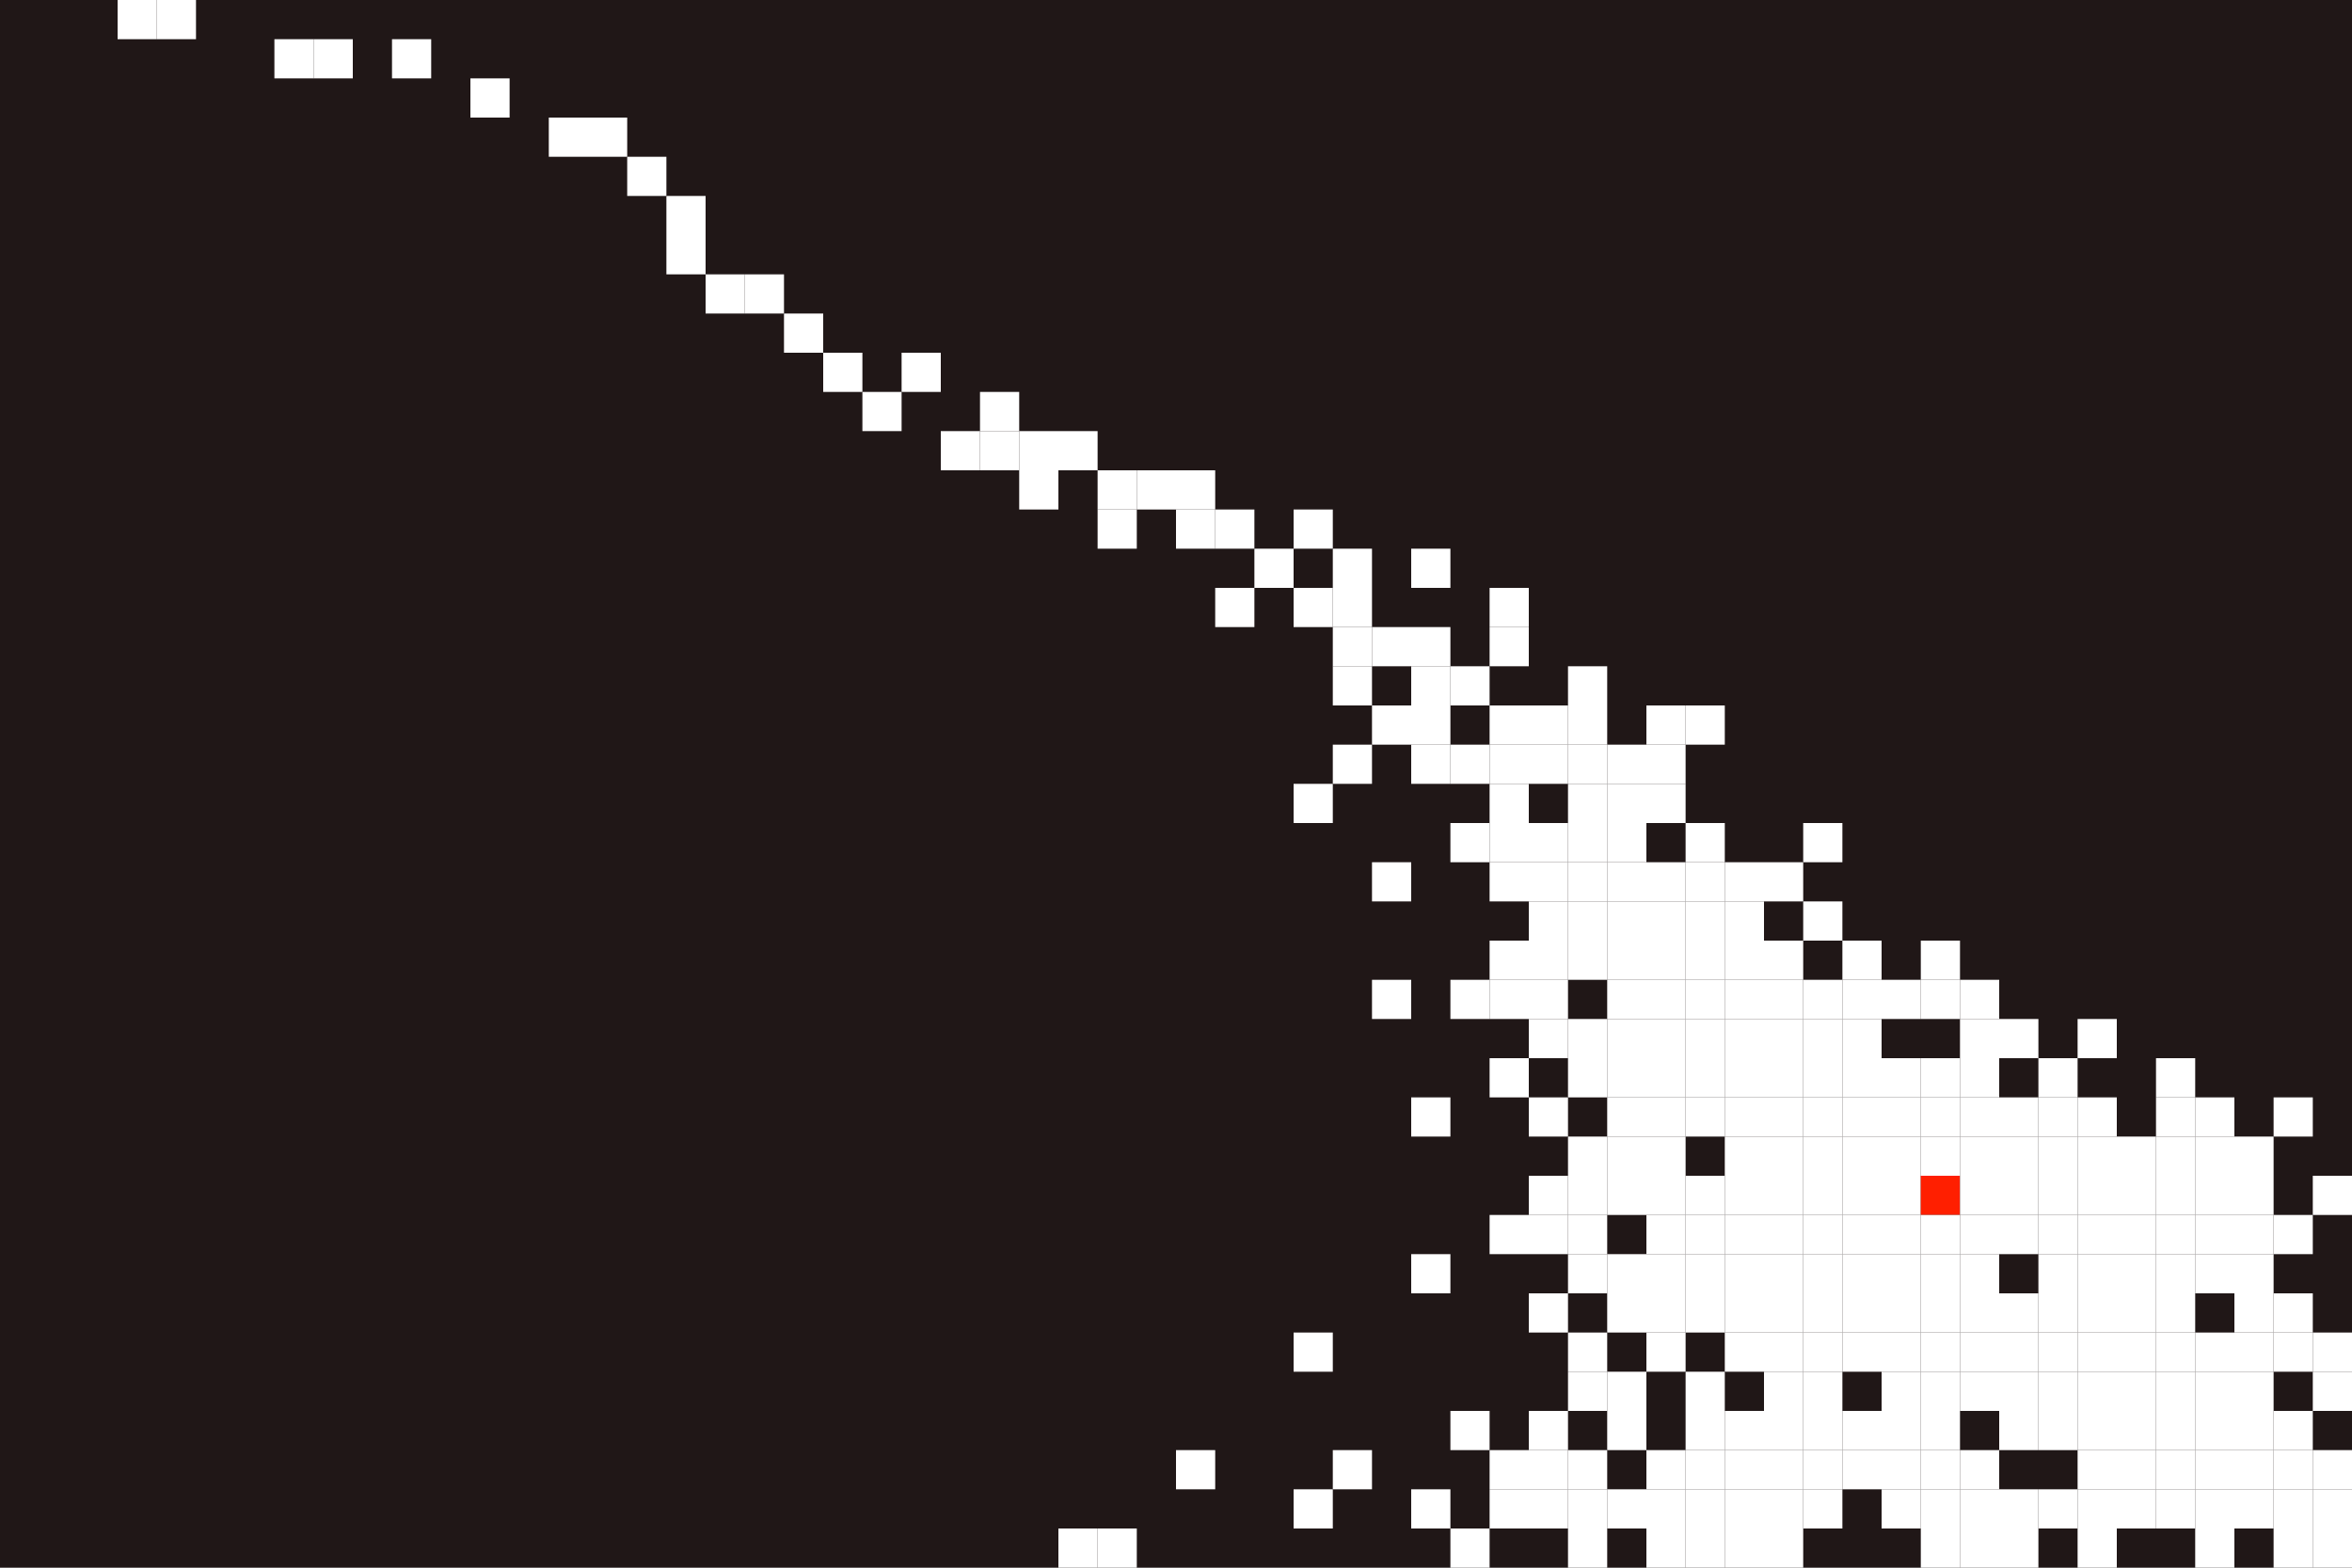
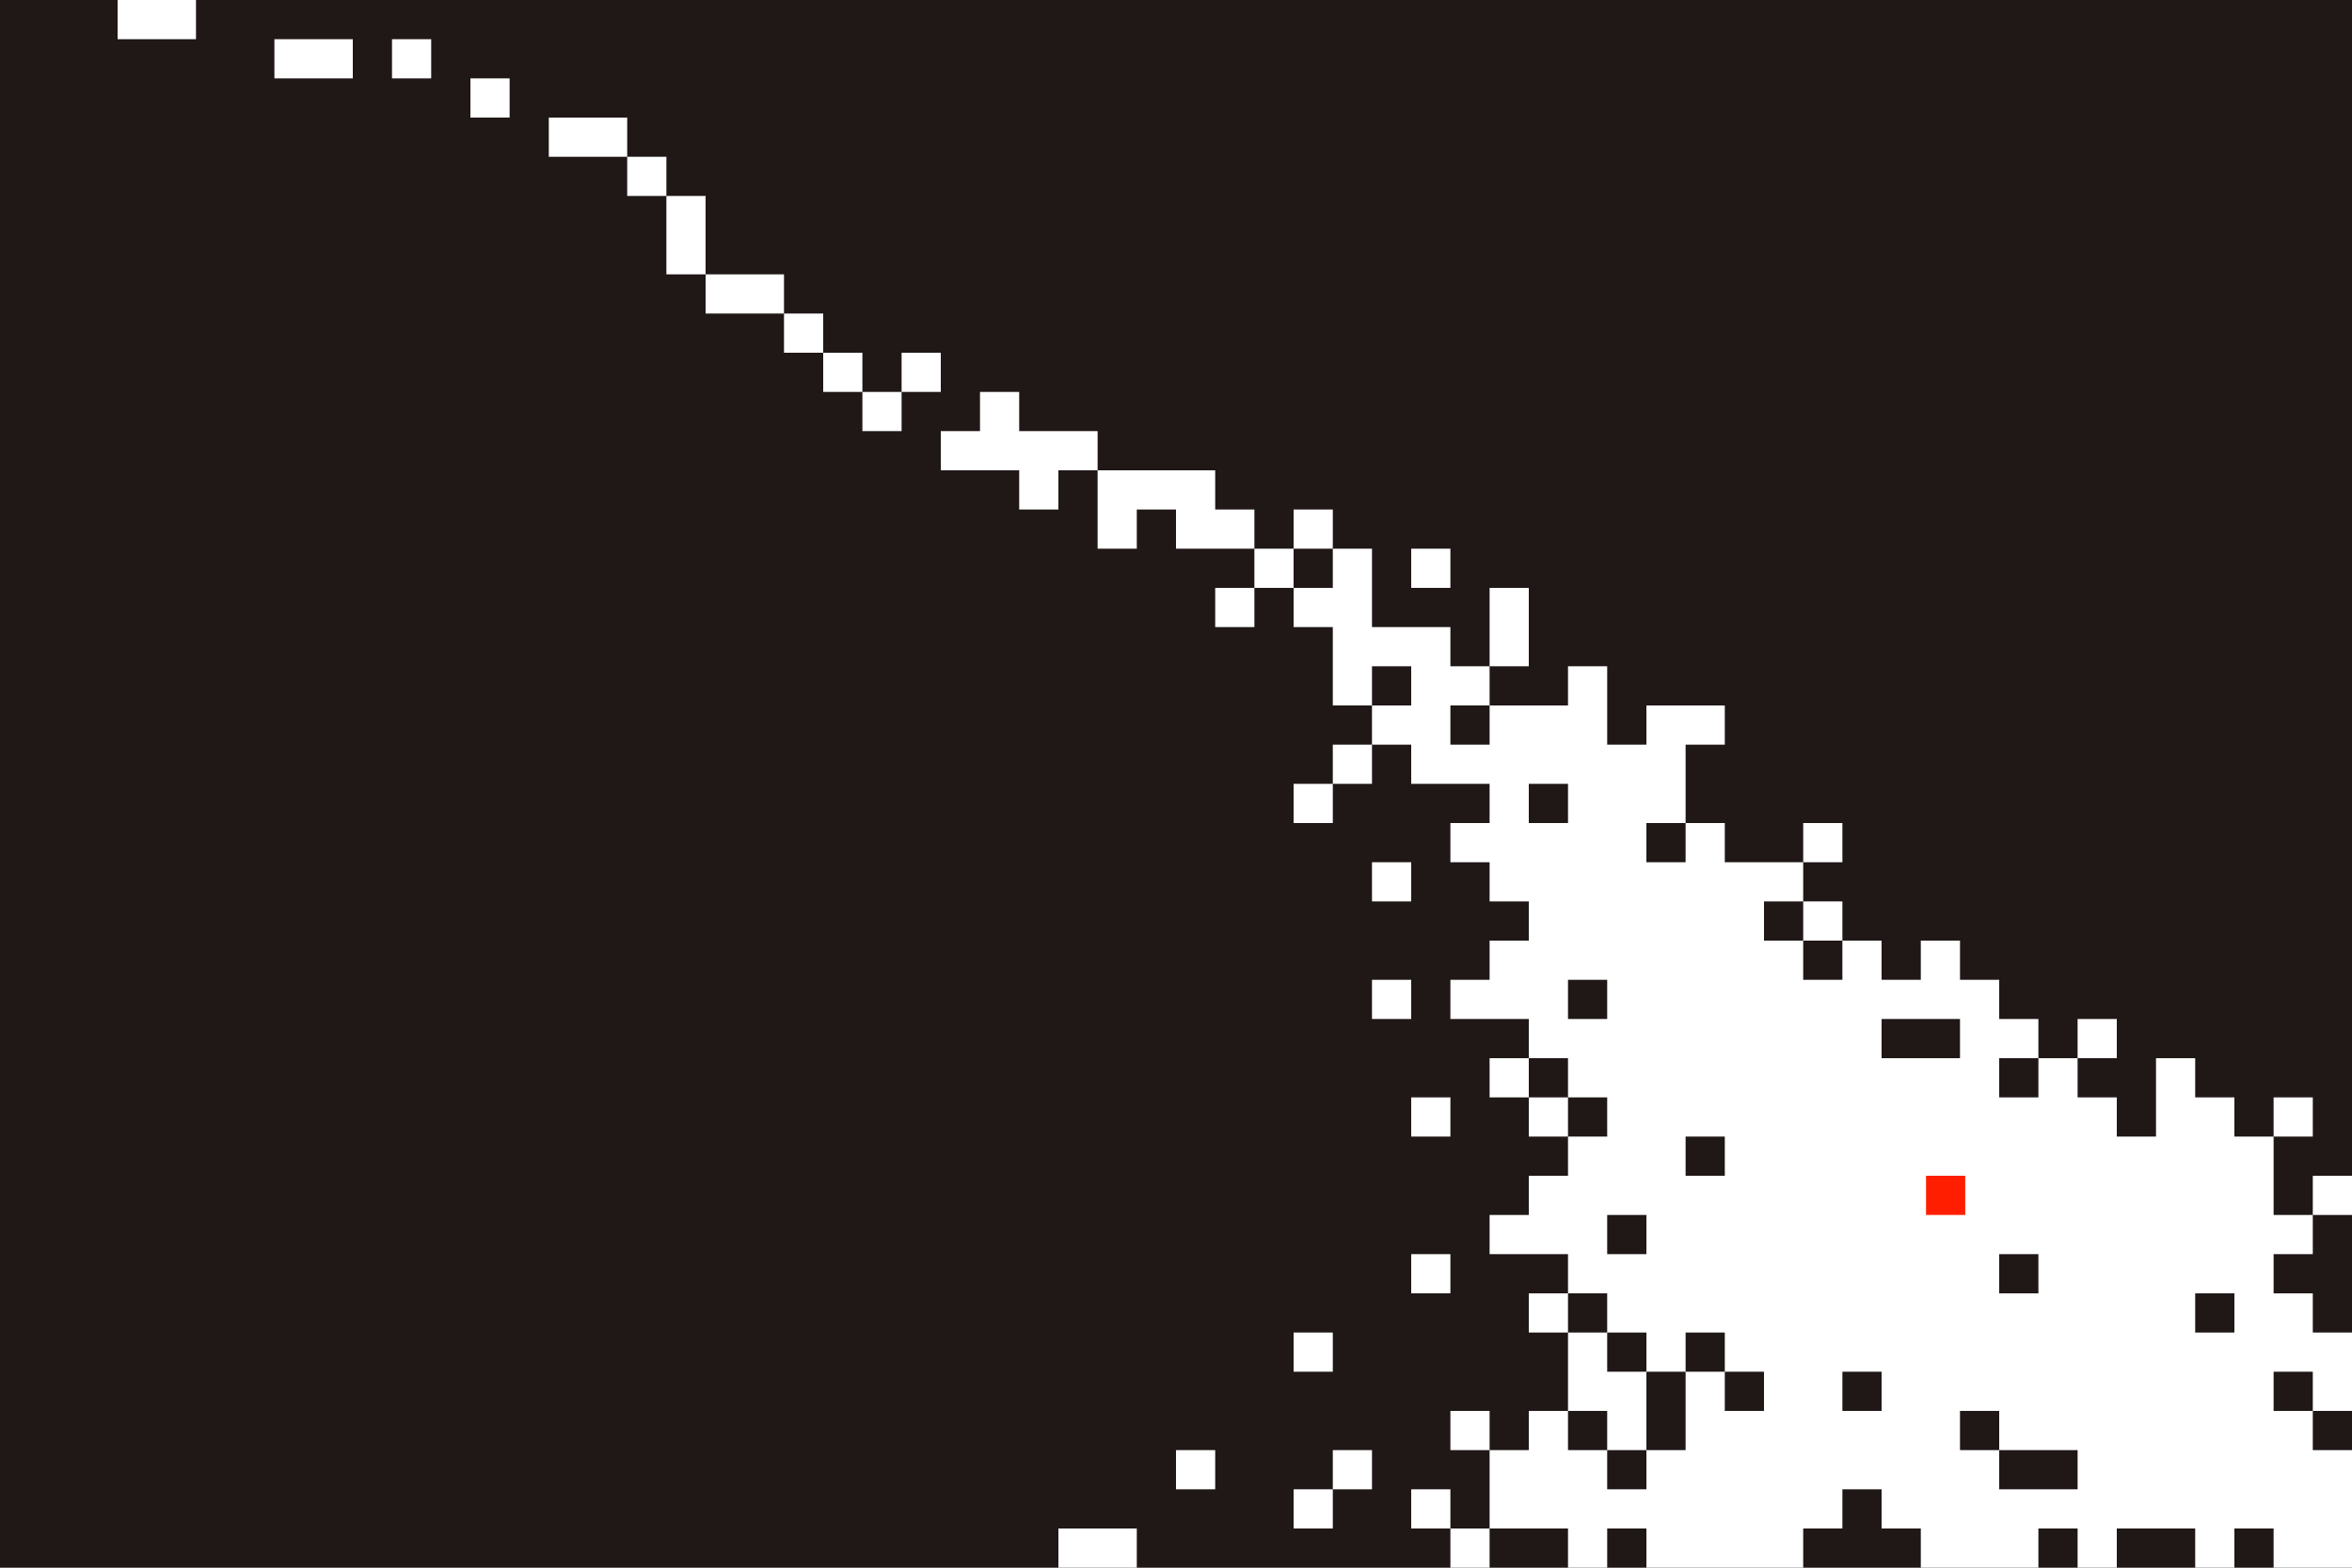
<svg xmlns="http://www.w3.org/2000/svg" width="900" height="600" viewBox="0 0 900 600" fill="none">
  <rect width="900" height="600" fill="#201717" />
-   <rect x="45" width="15" height="15" fill="white" />
-   <rect x="60" width="15" height="15" fill="white" />
-   <rect x="105" y="15" width="15" height="15" fill="white" />
-   <rect x="120" y="15" width="15" height="15" fill="white" />
+   <path d="M525 210H510V225H495V240H510V270H525V285H540V300H570V315H555V330H570V345H585V360H570V375H555V390H585V405H600V420H615V435H600V450H585V465H570V480H600V495H615V510H600V540H585V555H570V585H600V600H615V585H630V600H690V585H705V570H720V585H735V600H780V585H795V600H810V585H840V600H855V585H870V600H900V510H885V495H870V480H885V465H870V435H855V420H840V405H825V435H810V420H795V405H780V390H765V375H750V360H735V375H720V360H705V375H690V360H675V345H690V330H660V315H645V285H660V270H630V285H615V255H600V270H570V255H555V240H525V210Z" fill="white" />
+   <rect x="45" width="30" height="15" fill="white" />
+   <rect x="105" y="15" width="30" height="15" fill="white" />
  <rect x="150" y="15" width="15" height="15" fill="white" />
  <rect x="180" y="30" width="15" height="15" fill="white" />
-   <rect x="210" y="45" width="15" height="15" fill="white" />
-   <rect x="225" y="45" width="15" height="15" fill="white" />
+   <rect x="210" y="45" width="30" height="15" fill="white" />
  <rect x="240" y="60" width="15" height="15" fill="white" />
-   <rect x="255" y="75" width="15" height="15" fill="white" />
-   <rect x="255" y="90" width="15" height="15" fill="white" />
-   <rect x="270" y="105" width="15" height="15" fill="white" />
-   <rect x="285" y="105" width="15" height="15" fill="white" />
+   <rect x="255" y="75" width="15" height="30" fill="white" />
+   <rect x="270" y="105" width="30" height="15" fill="white" />
  <rect x="300" y="120" width="15" height="15" fill="white" />
  <rect x="315" y="135" width="15" height="15" fill="white" />
+   <rect x="330" y="150" width="15" height="15" fill="white" />
  <rect x="345" y="135" width="15" height="15" fill="white" />
-   <rect x="330" y="150" width="15" height="15" fill="white" />
-   <rect x="375" y="150" width="15" height="15" fill="white" />
-   <rect x="360" y="165" width="15" height="15" fill="white" />
-   <rect x="375" y="165" width="15" height="15" fill="white" />
-   <rect x="390" y="165" width="15" height="15" fill="white" />
-   <rect x="405" y="165" width="15" height="15" fill="white" />
-   <rect x="390" y="180" width="15" height="15" fill="white" />
-   <rect x="420" y="180" width="15" height="15" fill="white" />
-   <rect x="435" y="180" width="15" height="15" fill="white" />
-   <rect x="420" y="195" width="15" height="15" fill="white" />
-   <rect x="450" y="180" width="15" height="15" fill="white" />
-   <rect x="450" y="195" width="15" height="15" fill="white" />
-   <rect x="465" y="195" width="15" height="15" fill="white" />
+   <path d="M375 165H360V180H390V195H405V180H420V165H390V150H375V165Z" fill="white" />
+   <path d="M480 195V210H450V195H435V210H420V180H465V195H480Z" fill="white" />
+   <rect x="465" y="225" width="15" height="15" fill="white" />
  <rect x="495" y="195" width="15" height="15" fill="white" />
  <rect x="480" y="210" width="15" height="15" fill="white" />
-   <rect x="510" y="210" width="15" height="15" fill="white" />
  <rect x="540" y="210" width="15" height="15" fill="white" />
-   <rect x="465" y="225" width="15" height="15" fill="white" />
-   <rect x="495" y="225" width="15" height="15" fill="white" />
-   <rect x="510" y="225" width="15" height="15" fill="white" />
-   <rect x="570" y="225" width="15" height="15" fill="white" />
-   <rect x="510" y="240" width="15" height="15" fill="white" />
-   <rect x="525" y="240" width="15" height="15" fill="white" />
-   <rect x="540" y="240" width="15" height="15" fill="white" />
-   <rect x="570" y="240" width="15" height="15" fill="white" />
-   <rect x="510" y="255" width="15" height="15" fill="white" />
-   <rect x="540" y="255" width="15" height="15" fill="white" />
-   <rect x="555" y="255" width="15" height="15" fill="white" />
-   <rect x="600" y="255" width="15" height="15" fill="white" />
-   <rect x="525" y="270" width="15" height="15" fill="white" />
-   <rect x="540" y="270" width="15" height="15" fill="white" />
-   <rect x="570" y="270" width="15" height="15" fill="white" />
-   <rect x="585" y="270" width="15" height="15" fill="white" />
-   <rect x="600" y="270" width="15" height="15" fill="white" />
-   <rect x="630" y="270" width="15" height="15" fill="white" />
-   <rect x="645" y="270" width="15" height="15" fill="white" />
+   <rect x="570" y="225" width="15" height="30" fill="white" />
+   <rect x="495" y="300" width="15" height="15" fill="white" />
  <rect x="510" y="285" width="15" height="15" fill="white" />
-   <rect x="540" y="285" width="15" height="15" fill="white" />
-   <rect x="555" y="285" width="15" height="15" fill="white" />
-   <rect x="570" y="285" width="15" height="15" fill="white" />
-   <rect x="585" y="285" width="15" height="15" fill="white" />
-   <rect x="600" y="285" width="15" height="15" fill="white" />
-   <rect x="615" y="285" width="15" height="15" fill="white" />
-   <rect x="630" y="285" width="15" height="15" fill="white" />
-   <rect x="405" y="585" width="15" height="15" fill="white" />
-   <rect x="420" y="585" width="15" height="15" fill="white" />
-   <rect x="495" y="300" width="15" height="15" fill="white" />
-   <rect x="570" y="300" width="15" height="15" fill="white" />
-   <rect x="600" y="300" width="15" height="15" fill="white" />
-   <rect x="615" y="300" width="15" height="15" fill="white" />
-   <rect x="630" y="300" width="15" height="15" fill="white" />
-   <rect x="555" y="315" width="15" height="15" fill="white" />
-   <rect x="570" y="315" width="15" height="15" fill="white" />
-   <rect x="585" y="315" width="15" height="15" fill="white" />
-   <rect x="600" y="315" width="15" height="15" fill="white" />
-   <rect x="615" y="315" width="15" height="15" fill="white" />
-   <rect x="645" y="315" width="15" height="15" fill="white" />
+   <rect x="525" y="330" width="15" height="15" fill="white" />
+   <rect x="525" y="375" width="15" height="15" fill="white" />
+   <rect x="540" y="420" width="15" height="15" fill="white" />
+   <rect x="570" y="405" width="15" height="15" fill="white" />
+   <rect x="585" y="420" width="15" height="15" fill="white" />
+   <rect x="540" y="480" width="15" height="15" fill="white" />
+   <rect x="495" y="510" width="15" height="15" fill="white" />
+   <rect x="450" y="555" width="15" height="15" fill="white" />
+   <rect x="495" y="570" width="15" height="15" fill="white" />
+   <rect x="510" y="555" width="15" height="15" fill="white" />
+   <rect x="555" y="540" width="15" height="15" fill="white" />
+   <rect x="540" y="570" width="15" height="15" fill="white" />
+   <rect x="555" y="585" width="15" height="15" fill="white" />
+   <rect x="405" y="585" width="30" height="15" fill="white" />
+   <rect x="585" y="495" width="15" height="15" fill="white" />
+   <rect x="870" y="420" width="15" height="15" fill="white" />
+   <rect x="885" y="450" width="15" height="15" fill="white" />
+   <rect x="795" y="390" width="15" height="15" fill="white" />
  <rect x="690" y="315" width="15" height="15" fill="white" />
-   <rect x="525" y="330" width="15" height="15" fill="white" />
-   <rect x="570" y="330" width="15" height="15" fill="white" />
-   <rect x="585" y="330" width="15" height="15" fill="white" />
-   <rect x="600" y="330" width="15" height="15" fill="white" />
-   <rect x="615" y="330" width="15" height="15" fill="white" />
-   <rect x="630" y="330" width="15" height="15" fill="white" />
-   <rect x="645" y="330" width="15" height="15" fill="white" />
-   <rect x="660" y="330" width="15" height="15" fill="white" />
-   <rect x="675" y="330" width="15" height="15" fill="white" />
-   <rect x="585" y="345" width="15" height="15" fill="white" />
-   <rect x="600" y="345" width="15" height="15" fill="white" />
-   <rect x="615" y="345" width="15" height="15" fill="white" />
-   <rect x="630" y="345" width="15" height="15" fill="white" />
-   <rect x="645" y="345" width="15" height="15" fill="white" />
-   <rect x="660" y="345" width="15" height="15" fill="white" />
  <rect x="690" y="345" width="15" height="15" fill="white" />
-   <rect x="570" y="360" width="15" height="15" fill="white" />
-   <rect x="585" y="360" width="15" height="15" fill="white" />
-   <rect x="600" y="360" width="15" height="15" fill="white" />
-   <rect x="615" y="360" width="15" height="15" fill="white" />
-   <rect x="630" y="360" width="15" height="15" fill="white" />
-   <rect x="645" y="360" width="15" height="15" fill="white" />
-   <rect x="660" y="360" width="15" height="15" fill="white" />
-   <rect x="675" y="360" width="15" height="15" fill="white" />
-   <rect x="705" y="360" width="15" height="15" fill="white" />
-   <rect x="735" y="360" width="15" height="15" fill="white" />
-   <rect x="525" y="375" width="15" height="15" fill="white" />
-   <rect x="555" y="375" width="15" height="15" fill="white" />
-   <rect x="570" y="375" width="15" height="15" fill="white" />
-   <rect x="585" y="375" width="15" height="15" fill="white" />
-   <rect x="615" y="375" width="15" height="15" fill="white" />
-   <rect x="630" y="375" width="15" height="15" fill="white" />
-   <rect x="645" y="375" width="15" height="15" fill="white" />
-   <rect x="660" y="375" width="15" height="15" fill="white" />
-   <rect x="675" y="375" width="15" height="15" fill="white" />
-   <rect x="690" y="375" width="15" height="15" fill="white" />
-   <rect x="705" y="375" width="15" height="15" fill="white" />
-   <rect x="720" y="375" width="15" height="15" fill="white" />
-   <rect x="735" y="375" width="15" height="15" fill="white" />
-   <rect x="750" y="375" width="15" height="15" fill="white" />
-   <rect x="585" y="390" width="15" height="15" fill="white" />
-   <rect x="600" y="390" width="15" height="15" fill="white" />
-   <rect x="615" y="390" width="15" height="15" fill="white" />
-   <rect x="630" y="390" width="15" height="15" fill="white" />
-   <rect x="645" y="390" width="15" height="15" fill="white" />
-   <rect x="660" y="390" width="15" height="15" fill="white" />
-   <rect x="675" y="390" width="15" height="15" fill="white" />
-   <rect x="690" y="390" width="15" height="15" fill="white" />
-   <rect x="705" y="390" width="15" height="15" fill="white" />
-   <rect x="750" y="390" width="15" height="15" fill="white" />
-   <rect x="765" y="390" width="15" height="15" fill="white" />
-   <rect x="795" y="390" width="15" height="15" fill="white" />
-   <rect x="570" y="405" width="15" height="15" fill="white" />
-   <rect x="600" y="405" width="15" height="15" fill="white" />
-   <rect x="615" y="405" width="15" height="15" fill="white" />
-   <rect x="630" y="405" width="15" height="15" fill="white" />
-   <rect x="645" y="405" width="15" height="15" fill="white" />
-   <rect x="660" y="405" width="15" height="15" fill="white" />
-   <rect x="675" y="405" width="15" height="15" fill="white" />
-   <rect x="690" y="405" width="15" height="15" fill="white" />
-   <rect x="705" y="405" width="15" height="15" fill="white" />
-   <rect x="720" y="405" width="15" height="15" fill="white" />
-   <rect x="735" y="405" width="15" height="15" fill="white" />
-   <rect x="750" y="405" width="15" height="15" fill="white" />
-   <rect x="780" y="405" width="15" height="15" fill="white" />
-   <rect x="825" y="405" width="15" height="15" fill="white" />
-   <rect x="540" y="420" width="15" height="15" fill="white" />
-   <rect x="585" y="420" width="15" height="15" fill="white" />
-   <rect x="615" y="420" width="15" height="15" fill="white" />
-   <rect x="630" y="420" width="15" height="15" fill="white" />
-   <rect x="645" y="420" width="15" height="15" fill="white" />
-   <rect x="660" y="420" width="15" height="15" fill="white" />
-   <rect x="675" y="420" width="15" height="15" fill="white" />
-   <rect x="690" y="420" width="15" height="15" fill="white" />
-   <rect x="705" y="420" width="15" height="15" fill="white" />
-   <rect x="720" y="420" width="15" height="15" fill="white" />
-   <rect x="735" y="420" width="15" height="15" fill="white" />
-   <rect x="750" y="420" width="15" height="15" fill="white" />
-   <rect x="765" y="420" width="15" height="15" fill="white" />
-   <rect x="780" y="420" width="15" height="15" fill="white" />
-   <rect x="795" y="420" width="15" height="15" fill="white" />
-   <rect x="825" y="420" width="15" height="15" fill="white" />
-   <rect x="840" y="420" width="15" height="15" fill="white" />
-   <rect x="870" y="420" width="15" height="15" fill="white" />
-   <rect x="600" y="435" width="15" height="15" fill="white" />
-   <rect x="615" y="435" width="15" height="15" fill="white" />
-   <rect x="630" y="435" width="15" height="15" fill="white" />
-   <rect x="660" y="435" width="15" height="15" fill="white" />
-   <rect x="675" y="435" width="15" height="15" fill="white" />
-   <rect x="690" y="435" width="15" height="15" fill="white" />
-   <rect x="705" y="435" width="15" height="15" fill="white" />
-   <rect x="720" y="435" width="15" height="15" fill="white" />
-   <rect x="735" y="435" width="15" height="15" fill="white" />
-   <rect x="750" y="435" width="15" height="15" fill="white" />
-   <rect x="765" y="435" width="15" height="15" fill="white" />
-   <rect x="780" y="435" width="15" height="15" fill="white" />
-   <rect x="795" y="435" width="15" height="15" fill="white" />
-   <rect x="810" y="435" width="15" height="15" fill="white" />
-   <rect x="825" y="435" width="15" height="15" fill="white" />
-   <rect x="840" y="435" width="15" height="15" fill="white" />
-   <rect x="855" y="435" width="15" height="15" fill="white" />
-   <rect x="585" y="450" width="15" height="15" fill="white" />
-   <rect x="600" y="450" width="15" height="15" fill="white" />
-   <rect x="615" y="450" width="15" height="15" fill="white" />
-   <rect x="630" y="450" width="15" height="15" fill="white" />
-   <rect x="645" y="450" width="15" height="15" fill="white" />
-   <rect x="660" y="450" width="15" height="15" fill="white" />
-   <rect x="675" y="450" width="15" height="15" fill="white" />
-   <rect x="690" y="450" width="15" height="15" fill="white" />
-   <rect x="705" y="450" width="15" height="15" fill="white" />
-   <rect x="720" y="450" width="15" height="15" fill="white" />
-   <rect x="735" y="450" width="15" height="15" fill="#FF1F00" />
-   <rect x="750" y="450" width="15" height="15" fill="white" />
-   <rect x="765" y="450" width="15" height="15" fill="white" />
-   <rect x="780" y="450" width="15" height="15" fill="white" />
-   <rect x="795" y="450" width="15" height="15" fill="white" />
-   <rect x="810" y="450" width="15" height="15" fill="white" />
-   <rect x="825" y="450" width="15" height="15" fill="white" />
-   <rect x="840" y="450" width="15" height="15" fill="white" />
-   <rect x="855" y="450" width="15" height="15" fill="white" />
-   <rect x="885" y="450" width="15" height="15" fill="white" />
-   <rect x="570" y="465" width="15" height="15" fill="white" />
-   <rect x="585" y="465" width="15" height="15" fill="white" />
-   <rect x="600" y="465" width="15" height="15" fill="white" />
-   <rect x="630" y="465" width="15" height="15" fill="white" />
-   <rect x="645" y="465" width="15" height="15" fill="white" />
-   <rect x="660" y="465" width="15" height="15" fill="white" />
-   <rect x="675" y="465" width="15" height="15" fill="white" />
-   <rect x="690" y="465" width="15" height="15" fill="white" />
-   <rect x="705" y="465" width="15" height="15" fill="white" />
-   <rect x="720" y="465" width="15" height="15" fill="white" />
-   <rect x="735" y="465" width="15" height="15" fill="white" />
-   <rect x="750" y="465" width="15" height="15" fill="white" />
-   <rect x="765" y="465" width="15" height="15" fill="white" />
-   <rect x="780" y="465" width="15" height="15" fill="white" />
-   <rect x="795" y="465" width="15" height="15" fill="white" />
-   <rect x="810" y="465" width="15" height="15" fill="white" />
-   <rect x="825" y="465" width="15" height="15" fill="white" />
-   <rect x="840" y="465" width="15" height="15" fill="white" />
-   <rect x="855" y="465" width="15" height="15" fill="white" />
-   <rect x="870" y="465" width="15" height="15" fill="white" />
-   <rect x="540" y="480" width="15" height="15" fill="white" />
-   <rect x="600" y="480" width="15" height="15" fill="white" />
-   <rect x="615" y="480" width="15" height="15" fill="white" />
-   <rect x="630" y="480" width="15" height="15" fill="white" />
-   <rect x="645" y="480" width="15" height="15" fill="white" />
-   <rect x="660" y="480" width="15" height="15" fill="white" />
-   <rect x="675" y="480" width="15" height="15" fill="white" />
-   <rect x="690" y="480" width="15" height="15" fill="white" />
-   <rect x="705" y="480" width="15" height="15" fill="white" />
-   <rect x="720" y="480" width="15" height="15" fill="white" />
-   <rect x="735" y="480" width="15" height="15" fill="white" />
-   <rect x="750" y="480" width="15" height="15" fill="white" />
-   <rect x="780" y="480" width="15" height="15" fill="white" />
-   <rect x="795" y="480" width="15" height="15" fill="white" />
-   <rect x="810" y="480" width="15" height="15" fill="white" />
-   <rect x="825" y="480" width="15" height="15" fill="white" />
-   <rect x="840" y="480" width="15" height="15" fill="white" />
-   <rect x="855" y="480" width="15" height="15" fill="white" />
-   <rect x="585" y="495" width="15" height="15" fill="white" />
-   <rect x="615" y="495" width="15" height="15" fill="white" />
-   <rect x="630" y="495" width="15" height="15" fill="white" />
-   <rect x="645" y="495" width="15" height="15" fill="white" />
-   <rect x="660" y="495" width="15" height="15" fill="white" />
-   <rect x="675" y="495" width="15" height="15" fill="white" />
-   <rect x="690" y="495" width="15" height="15" fill="white" />
-   <rect x="705" y="495" width="15" height="15" fill="white" />
-   <rect x="720" y="495" width="15" height="15" fill="white" />
-   <rect x="735" y="495" width="15" height="15" fill="white" />
-   <rect x="750" y="495" width="15" height="15" fill="white" />
-   <rect x="765" y="495" width="15" height="15" fill="white" />
-   <rect x="780" y="495" width="15" height="15" fill="white" />
-   <rect x="795" y="495" width="15" height="15" fill="white" />
-   <rect x="810" y="495" width="15" height="15" fill="white" />
-   <rect x="825" y="495" width="15" height="15" fill="white" />
-   <rect x="855" y="495" width="15" height="15" fill="white" />
-   <rect x="870" y="495" width="15" height="15" fill="white" />
-   <rect x="495" y="510" width="15" height="15" fill="white" />
-   <rect x="600" y="510" width="15" height="15" fill="white" />
-   <rect x="630" y="510" width="15" height="15" fill="white" />
-   <rect x="660" y="510" width="15" height="15" fill="white" />
-   <rect x="675" y="510" width="15" height="15" fill="white" />
-   <rect x="690" y="510" width="15" height="15" fill="white" />
-   <rect x="705" y="510" width="15" height="15" fill="white" />
-   <rect x="720" y="510" width="15" height="15" fill="white" />
-   <rect x="735" y="510" width="15" height="15" fill="white" />
-   <rect x="750" y="510" width="15" height="15" fill="white" />
-   <rect x="765" y="510" width="15" height="15" fill="white" />
-   <rect x="780" y="510" width="15" height="15" fill="white" />
-   <rect x="795" y="510" width="15" height="15" fill="white" />
-   <rect x="810" y="510" width="15" height="15" fill="white" />
-   <rect x="825" y="510" width="15" height="15" fill="white" />
-   <rect x="840" y="510" width="15" height="15" fill="white" />
-   <rect x="855" y="510" width="15" height="15" fill="white" />
-   <rect x="870" y="510" width="15" height="15" fill="white" />
-   <rect x="885" y="510" width="15" height="15" fill="white" />
-   <rect x="600" y="525" width="15" height="15" fill="white" />
-   <rect x="615" y="525" width="15" height="15" fill="white" />
-   <rect x="645" y="525" width="15" height="15" fill="white" />
-   <rect x="675" y="525" width="15" height="15" fill="white" />
-   <rect x="690" y="525" width="15" height="15" fill="white" />
-   <rect x="720" y="525" width="15" height="15" fill="white" />
-   <rect x="735" y="525" width="15" height="15" fill="white" />
-   <rect x="750" y="525" width="15" height="15" fill="white" />
-   <rect x="765" y="525" width="15" height="15" fill="white" />
-   <rect x="780" y="525" width="15" height="15" fill="white" />
-   <rect x="795" y="525" width="15" height="15" fill="white" />
-   <rect x="810" y="525" width="15" height="15" fill="white" />
-   <rect x="825" y="525" width="15" height="15" fill="white" />
-   <rect x="840" y="525" width="15" height="15" fill="white" />
-   <rect x="855" y="525" width="15" height="15" fill="white" />
-   <rect x="885" y="525" width="15" height="15" fill="white" />
-   <rect x="555" y="540" width="15" height="15" fill="white" />
-   <rect x="585" y="540" width="15" height="15" fill="white" />
-   <rect x="615" y="540" width="15" height="15" fill="white" />
-   <rect x="645" y="540" width="15" height="15" fill="white" />
-   <rect x="660" y="540" width="15" height="15" fill="white" />
-   <rect x="675" y="540" width="15" height="15" fill="white" />
-   <rect x="690" y="540" width="15" height="15" fill="white" />
-   <rect x="705" y="540" width="15" height="15" fill="white" />
-   <rect x="720" y="540" width="15" height="15" fill="white" />
-   <rect x="735" y="540" width="15" height="15" fill="white" />
-   <rect x="765" y="540" width="15" height="15" fill="white" />
-   <rect x="780" y="540" width="15" height="15" fill="white" />
-   <rect x="795" y="540" width="15" height="15" fill="white" />
-   <rect x="810" y="540" width="15" height="15" fill="white" />
-   <rect x="825" y="540" width="15" height="15" fill="white" />
-   <rect x="840" y="540" width="15" height="15" fill="white" />
-   <rect x="855" y="540" width="15" height="15" fill="white" />
-   <rect x="870" y="540" width="15" height="15" fill="white" />
-   <rect x="450" y="555" width="15" height="15" fill="white" />
-   <rect x="510" y="555" width="15" height="15" fill="white" />
-   <rect x="570" y="555" width="15" height="15" fill="white" />
-   <rect x="585" y="555" width="15" height="15" fill="white" />
-   <rect x="600" y="555" width="15" height="15" fill="white" />
-   <rect x="630" y="555" width="15" height="15" fill="white" />
-   <rect x="645" y="555" width="15" height="15" fill="white" />
-   <rect x="660" y="555" width="15" height="15" fill="white" />
-   <rect x="675" y="555" width="15" height="15" fill="white" />
-   <rect x="690" y="555" width="15" height="15" fill="white" />
-   <rect x="705" y="555" width="15" height="15" fill="white" />
-   <rect x="720" y="555" width="15" height="15" fill="white" />
-   <rect x="735" y="555" width="15" height="15" fill="white" />
-   <rect x="750" y="555" width="15" height="15" fill="white" />
-   <rect x="795" y="555" width="15" height="15" fill="white" />
-   <rect x="810" y="555" width="15" height="15" fill="white" />
-   <rect x="825" y="555" width="15" height="15" fill="white" />
-   <rect x="840" y="555" width="15" height="15" fill="white" />
-   <rect x="855" y="555" width="15" height="15" fill="white" />
-   <rect x="870" y="555" width="15" height="15" fill="white" />
-   <rect x="885" y="555" width="15" height="15" fill="white" />
-   <rect x="495" y="570" width="15" height="15" fill="white" />
-   <rect x="540" y="570" width="15" height="15" fill="white" />
-   <rect x="570" y="570" width="15" height="15" fill="white" />
-   <rect x="585" y="570" width="15" height="15" fill="white" />
-   <rect x="600" y="570" width="15" height="15" fill="white" />
-   <rect x="615" y="570" width="15" height="15" fill="white" />
-   <rect x="630" y="570" width="15" height="15" fill="white" />
-   <rect x="645" y="570" width="15" height="15" fill="white" />
-   <rect x="660" y="570" width="15" height="15" fill="white" />
-   <rect x="675" y="570" width="15" height="15" fill="white" />
-   <rect x="690" y="570" width="15" height="15" fill="white" />
-   <rect x="720" y="570" width="15" height="15" fill="white" />
-   <rect x="735" y="570" width="15" height="15" fill="white" />
-   <rect x="750" y="570" width="15" height="15" fill="white" />
-   <rect x="765" y="570" width="15" height="15" fill="white" />
-   <rect x="780" y="570" width="15" height="15" fill="white" />
-   <rect x="795" y="570" width="15" height="15" fill="white" />
-   <rect x="810" y="570" width="15" height="15" fill="white" />
-   <rect x="825" y="570" width="15" height="15" fill="white" />
-   <rect x="840" y="570" width="15" height="15" fill="white" />
-   <rect x="855" y="570" width="15" height="15" fill="white" />
-   <rect x="870" y="570" width="15" height="15" fill="white" />
-   <rect x="885" y="570" width="15" height="15" fill="white" />
-   <rect x="555" y="585" width="15" height="15" fill="white" />
-   <rect x="600" y="585" width="15" height="15" fill="white" />
-   <rect x="630" y="585" width="15" height="15" fill="white" />
-   <rect x="645" y="585" width="15" height="15" fill="white" />
-   <rect x="660" y="585" width="15" height="15" fill="white" />
-   <rect x="675" y="585" width="15" height="15" fill="white" />
-   <rect x="735" y="585" width="15" height="15" fill="white" />
-   <rect x="750" y="585" width="15" height="15" fill="white" />
-   <rect x="765" y="585" width="15" height="15" fill="white" />
-   <rect x="795" y="585" width="15" height="15" fill="white" />
-   <rect x="840" y="585" width="15" height="15" fill="white" />
-   <rect x="870" y="585" width="15" height="15" fill="white" />
-   <rect x="885" y="585" width="15" height="15" fill="white" />
+   <rect x="525" y="255" width="15" height="15" fill="#201717" />
+   <rect x="555" y="270" width="15" height="15" fill="#201717" />
+   <rect x="585" y="300" width="15" height="15" fill="#201717" />
+   <rect x="630" y="315" width="15" height="15" fill="#201717" />
+   <rect x="600" y="375" width="15" height="15" fill="#201717" />
+   <rect x="615" y="465" width="15" height="15" fill="#201717" />
+   <rect x="645" y="435" width="15" height="15" fill="#201717" />
+   <rect x="720" y="390" width="30" height="15" fill="#201717" />
+   <rect x="765" y="405" width="15" height="15" fill="#201717" />
+   <rect x="765" y="480" width="15" height="15" fill="#201717" />
+   <rect x="840" y="495" width="15" height="15" fill="#201717" />
+   <rect x="870" y="525" width="15" height="15" fill="#201717" />
+   <rect x="885" y="540" width="15" height="15" fill="#201717" />
+   <rect x="705" y="525" width="15" height="15" fill="#201717" />
+   <rect x="750" y="540" width="15" height="15" fill="#201717" />
+   <rect x="765" y="555" width="30" height="15" fill="#201717" />
+   <rect x="615" y="555" width="15" height="15" fill="#201717" />
+   <rect x="600" y="540" width="15" height="15" fill="#201717" />
+   <rect x="630" y="525" width="15" height="30" fill="#201717" />
+   <rect x="615" y="510" width="15" height="15" fill="#201717" />
+   <rect x="645" y="510" width="15" height="15" fill="#201717" />
+   <rect x="660" y="525" width="15" height="15" fill="#201717" />
+   <rect x="737" y="450" width="15" height="15" fill="#FF1F00" />
</svg>
